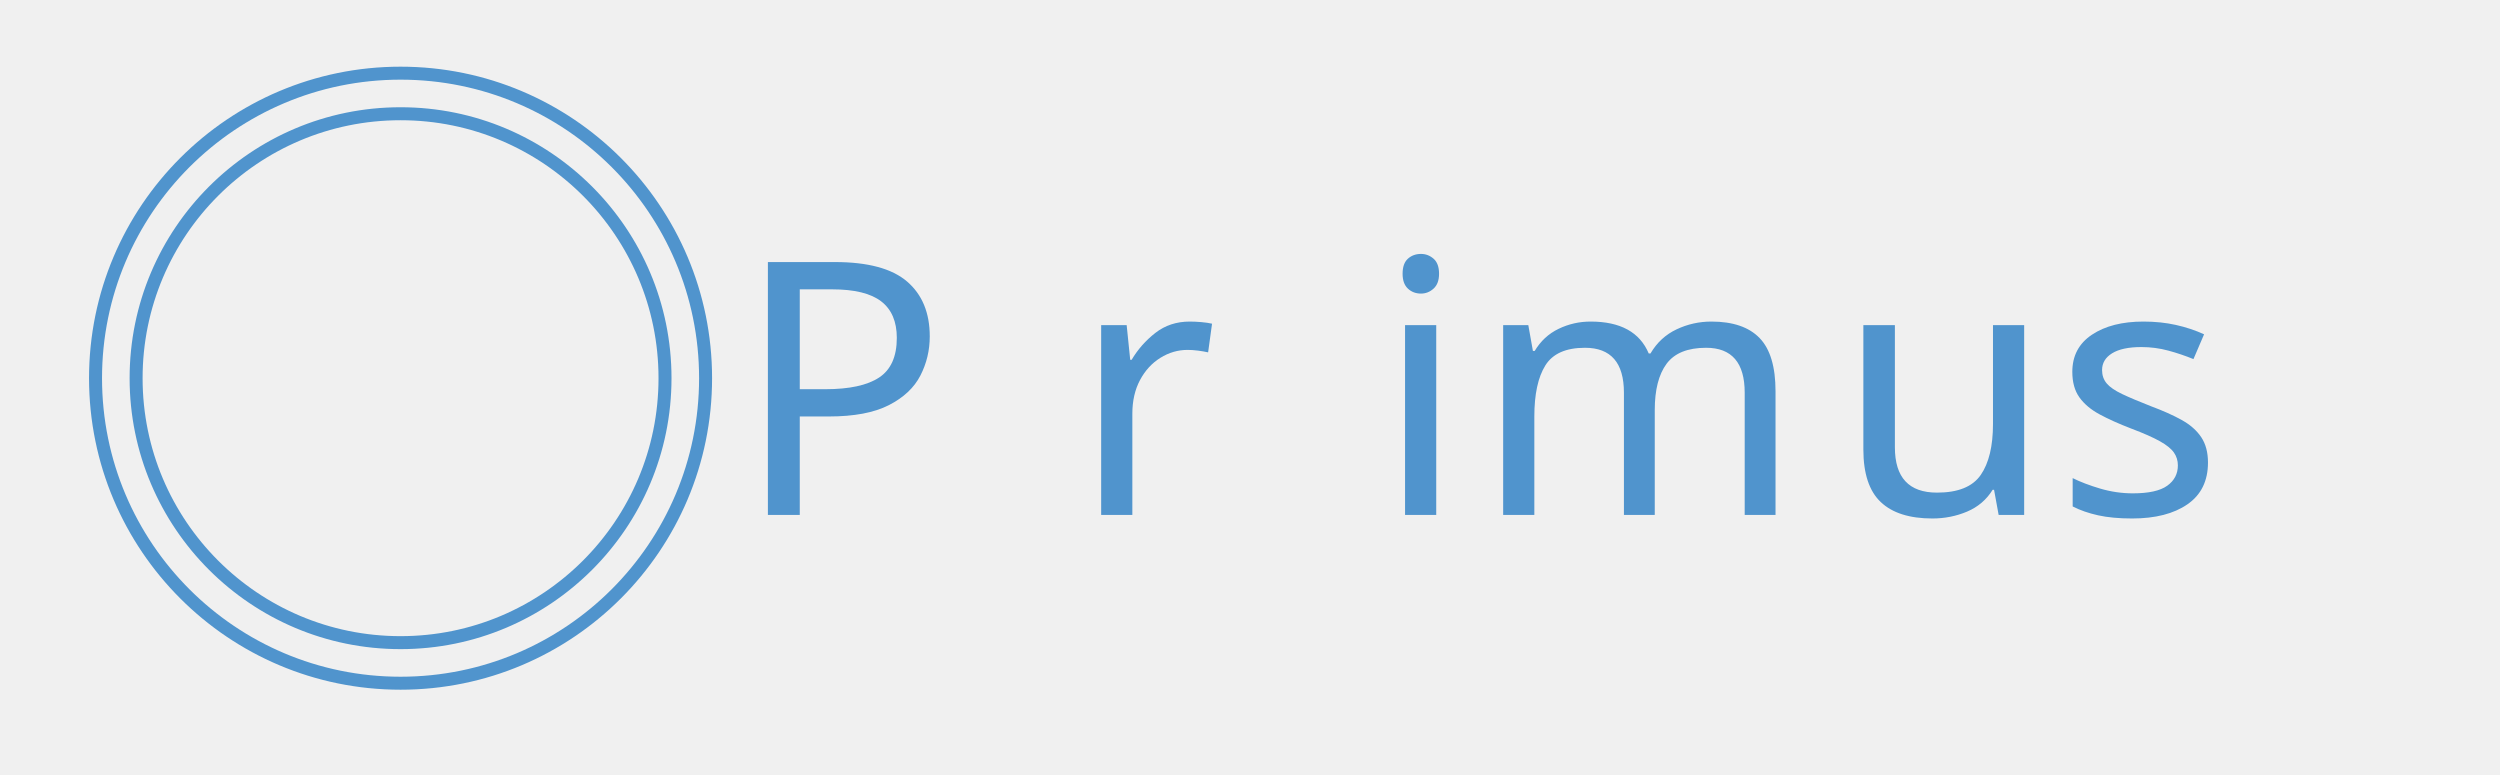
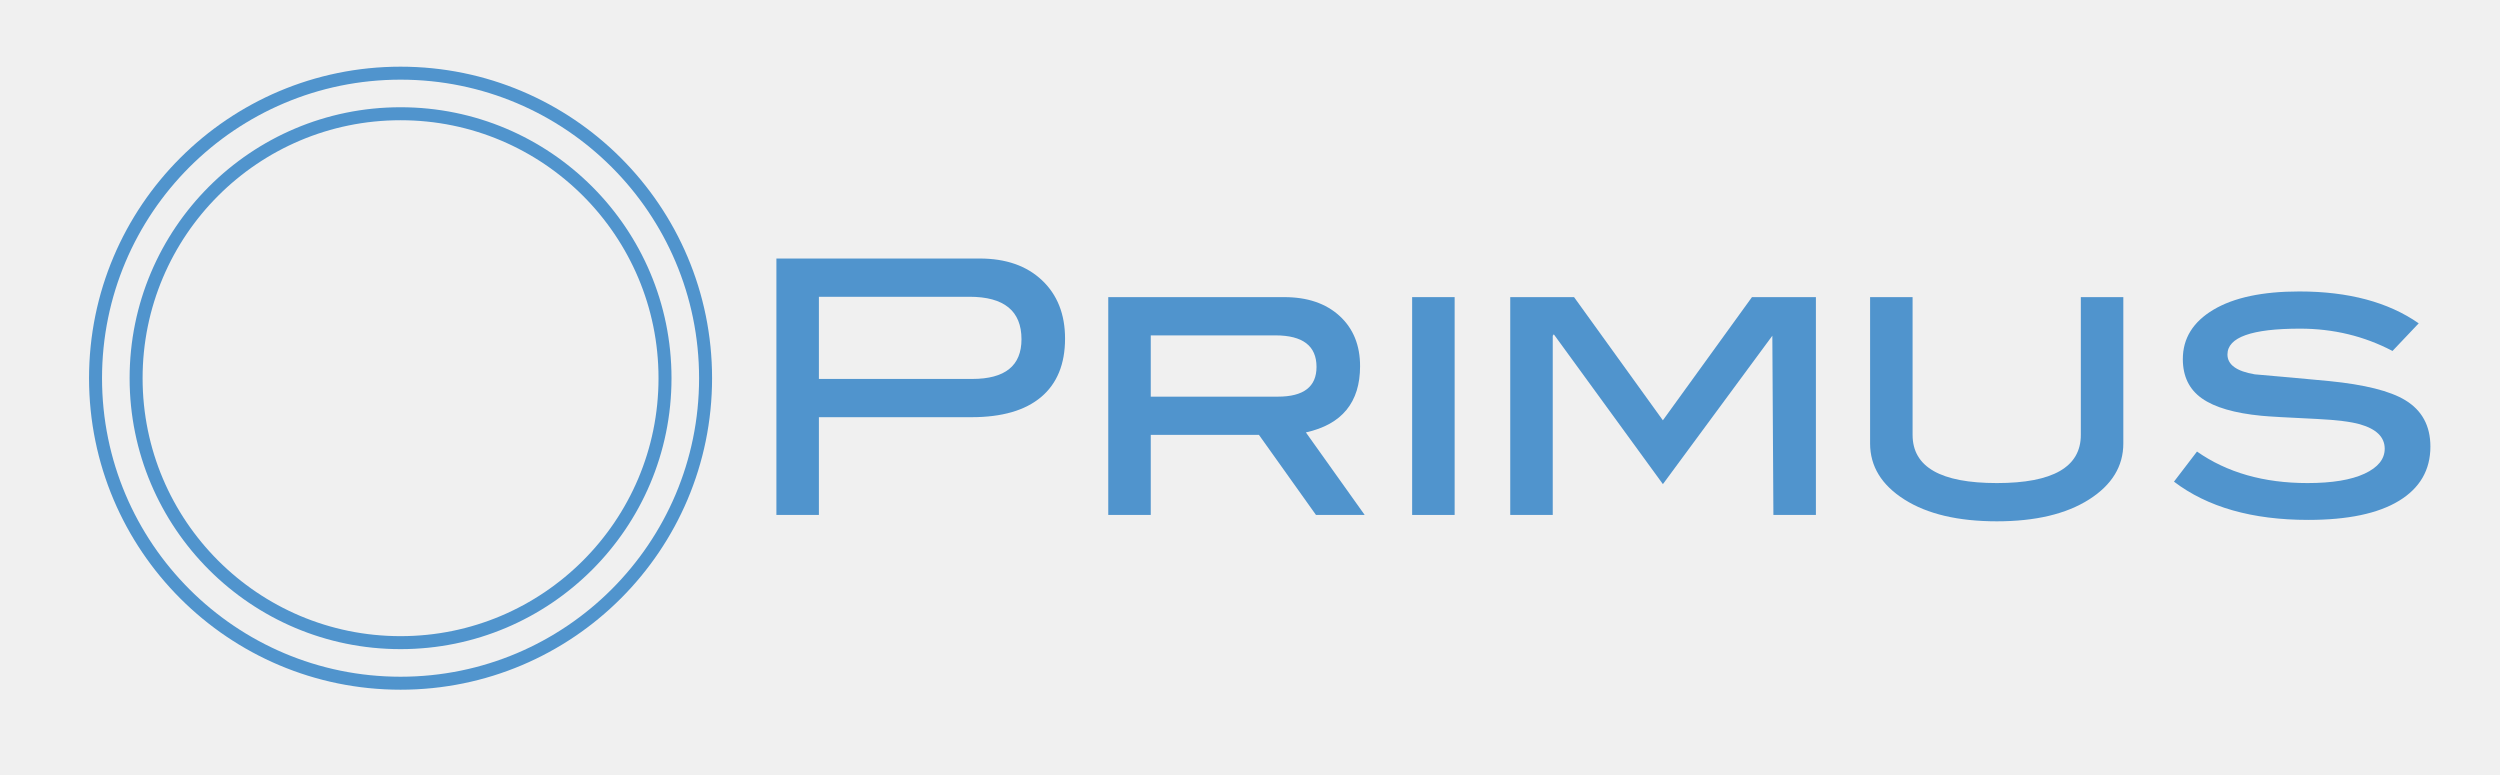
<svg xmlns="http://www.w3.org/2000/svg" version="1.1" id="Layer_1" x="0px" y="0px" width="2117.577px" height="656.099px" viewBox="0 0 2117.577 656.099" enable-background="new 0 0 2117.577 656.099" xml:space="preserve">
  <g>
-     <text transform="matrix(1 0 0 1 621.332 436.1738)">
-       <tspan x="0" y="0" fill="#5094CD" font-family="'BlairMdITCTTMedium'" font-size="300">P</tspan>
-       <tspan x="285.896" y="0" fill="#5094CD" font-family="'BlairMdITCTTMedium'" font-size="300" letter-spacing="-10">r</tspan>
-       <tspan x="543.296" y="0" fill="#5094CD" font-family="'BlairMdITCTTMedium'" font-size="300" letter-spacing="-15">i</tspan>
-       <tspan x="626.392" y="0" fill="#5094CD" font-family="'BlairMdITCTTMedium'" font-size="300" letter-spacing="-15">m</tspan>
-       <tspan x="933.291" y="0" fill="#5094CD" font-family="'BlairMdITCTTMedium'" font-size="300">us</tspan>
-     </text>
+     <g>
+       <path fill="#5094CD" d="M829.832,218.974c22.2,0,39.797,6.15,52.8,18.45c12.999,12.3,19.5,28.753,19.5,49.35    c0,21.601-6.75,38.101-20.25,49.5c-13.5,11.4-33.149,17.101-58.95,17.101h-129.3v82.8h-36v-217.2H829.832z M823.532,320.974    c27.797,0,41.7-11.193,41.7-33.591c0-24.004-14.7-36.009-44.101-36.009h-127.5v69.6H823.532z" />
+       <path fill="#5094CD" d="M1155.929,436.174h-41.25l-48.305-67.8h-91.646v67.8h-36v-184.5h149.1c19.599,0,35.199,5.302,46.801,15.9    c11.597,10.603,17.399,24.801,17.399,42.6c0,30.6-15.3,49.303-45.899,56.1L1155.929,436.174z M1082.429,335.974    c21.797,0,32.7-8.396,32.7-25.19c0-17.803-11.602-26.709-34.801-26.709h-105.6v51.899H1082.429z" />
+       <path fill="#5094CD" d="M1232.128,436.174h-36v-184.5h36V436.174z" />
+       <path fill="#5094CD" d="M1538.124,436.174h-36l-0.9-151.8l-92.695,125.704l-92.404-126.904l-0.9,1.2v151.8h-36v-184.5h54.047    l75.229,104.344l75.46-104.344h54.164V436.174z" />
+       <path fill="#5094CD" d="M1798.523,375.574c0,19.401-9.703,35.25-29.101,47.55c-19.401,12.3-45.403,18.45-78,18.45    c-32.803,0-58.903-6.15-78.3-18.45c-19.401-12.3-29.1-28.148-29.1-47.55v-123.9h36v116.7c0,27.201,23.798,40.8,71.399,40.8    c47.4,0,71.101-13.599,71.101-40.8v-116.7h36V375.574z" />
+       <path fill="#5094CD" d="M2026.521,297.273c-24-12.6-50.1-18.899-78.3-18.899c-41.001,0-61.5,7.303-61.5,21.899    c0,8.602,7.697,14.203,23.101,16.801c21,1.8,42,3.703,63,5.699c30.196,3,51.698,8.4,64.5,16.2c14.198,8.602,21.3,21.703,21.3,39.3    c0,19.801-8.851,35.101-26.55,45.9c-17.7,10.8-43.351,16.2-76.95,16.2c-47.4,0-85.304-10.8-113.7-32.4l19.5-25.5    c25.396,17.804,56.597,26.7,93.6,26.7c20.799,0,36.9-2.648,48.301-7.95c11.399-5.297,17.1-12.347,17.1-21.149    c0-9.797-7.003-16.697-21-20.7c-7.8-2.198-19.903-3.698-36.3-4.5c-25.604-1.2-41.302-2.101-47.101-2.7    c-22.8-2.198-39.6-7.097-50.399-14.7c-10.8-7.599-16.2-18.698-16.2-33.3c0-17.597,8.648-31.547,25.95-41.85    c17.297-10.299,41.55-15.45,72.75-15.45c41.597,0,75.3,9,101.1,27L2026.521,297.273z" />
+     </g>
  </g>
-   <circle fill-rule="evenodd" clip-rule="evenodd" fill="none" stroke="#5094CD" stroke-width="11" stroke-miterlimit="10" cx="339.287" cy="320.341" r="224" />
-   <circle fill-rule="evenodd" clip-rule="evenodd" fill="none" stroke="#5094CD" stroke-width="11" stroke-miterlimit="10" cx="339.287" cy="320.341" r="258.365" />
+   <circle fill-rule="evenodd" clip-rule="evenodd" fill="none" stroke="#5094CD" stroke-width="11" stroke-miterlimit="10" cx="339.286" cy="320.341" r="224" />
+   <circle fill-rule="evenodd" clip-rule="evenodd" fill="none" stroke="#5094CD" stroke-width="11" stroke-miterlimit="10" cx="339.286" cy="320.341" r="258.365" />
+   <circle fill-rule="evenodd" clip-rule="evenodd" fill="#5094CD" cx="-1932.617" cy="322.341" r="306.365" />
  <g>
    <text transform="matrix(1 0 0 1 2758.186 436.1738)">
      <tspan x="0" y="0" fill="#FFFFFF" font-family="'BlairMdITCTTMedium'" font-size="300">P</tspan>
      <tspan x="285.896" y="0" fill="#FFFFFF" font-family="'BlairMdITCTTMedium'" font-size="300" letter-spacing="-10">r</tspan>
      <tspan x="543.296" y="0" fill="#FFFFFF" font-family="'BlairMdITCTTMedium'" font-size="300" letter-spacing="-15">i</tspan>
      <tspan x="626.392" y="0" fill="#FFFFFF" font-family="'BlairMdITCTTMedium'" font-size="300" letter-spacing="-15">m</tspan>
      <tspan x="933.291" y="0" fill="#FFFFFF" font-family="'BlairMdITCTTMedium'" font-size="300">us</tspan>
    </text>
  </g>
  <circle fill-rule="evenodd" clip-rule="evenodd" fill="none" stroke="#FFFFFF" stroke-width="11" stroke-miterlimit="10" cx="2476.142" cy="320.341" r="224" />
  <circle fill-rule="evenodd" clip-rule="evenodd" fill="none" stroke="#FFFFFF" stroke-width="11" stroke-miterlimit="10" cx="2476.142" cy="320.341" r="258.365" />
</svg>
